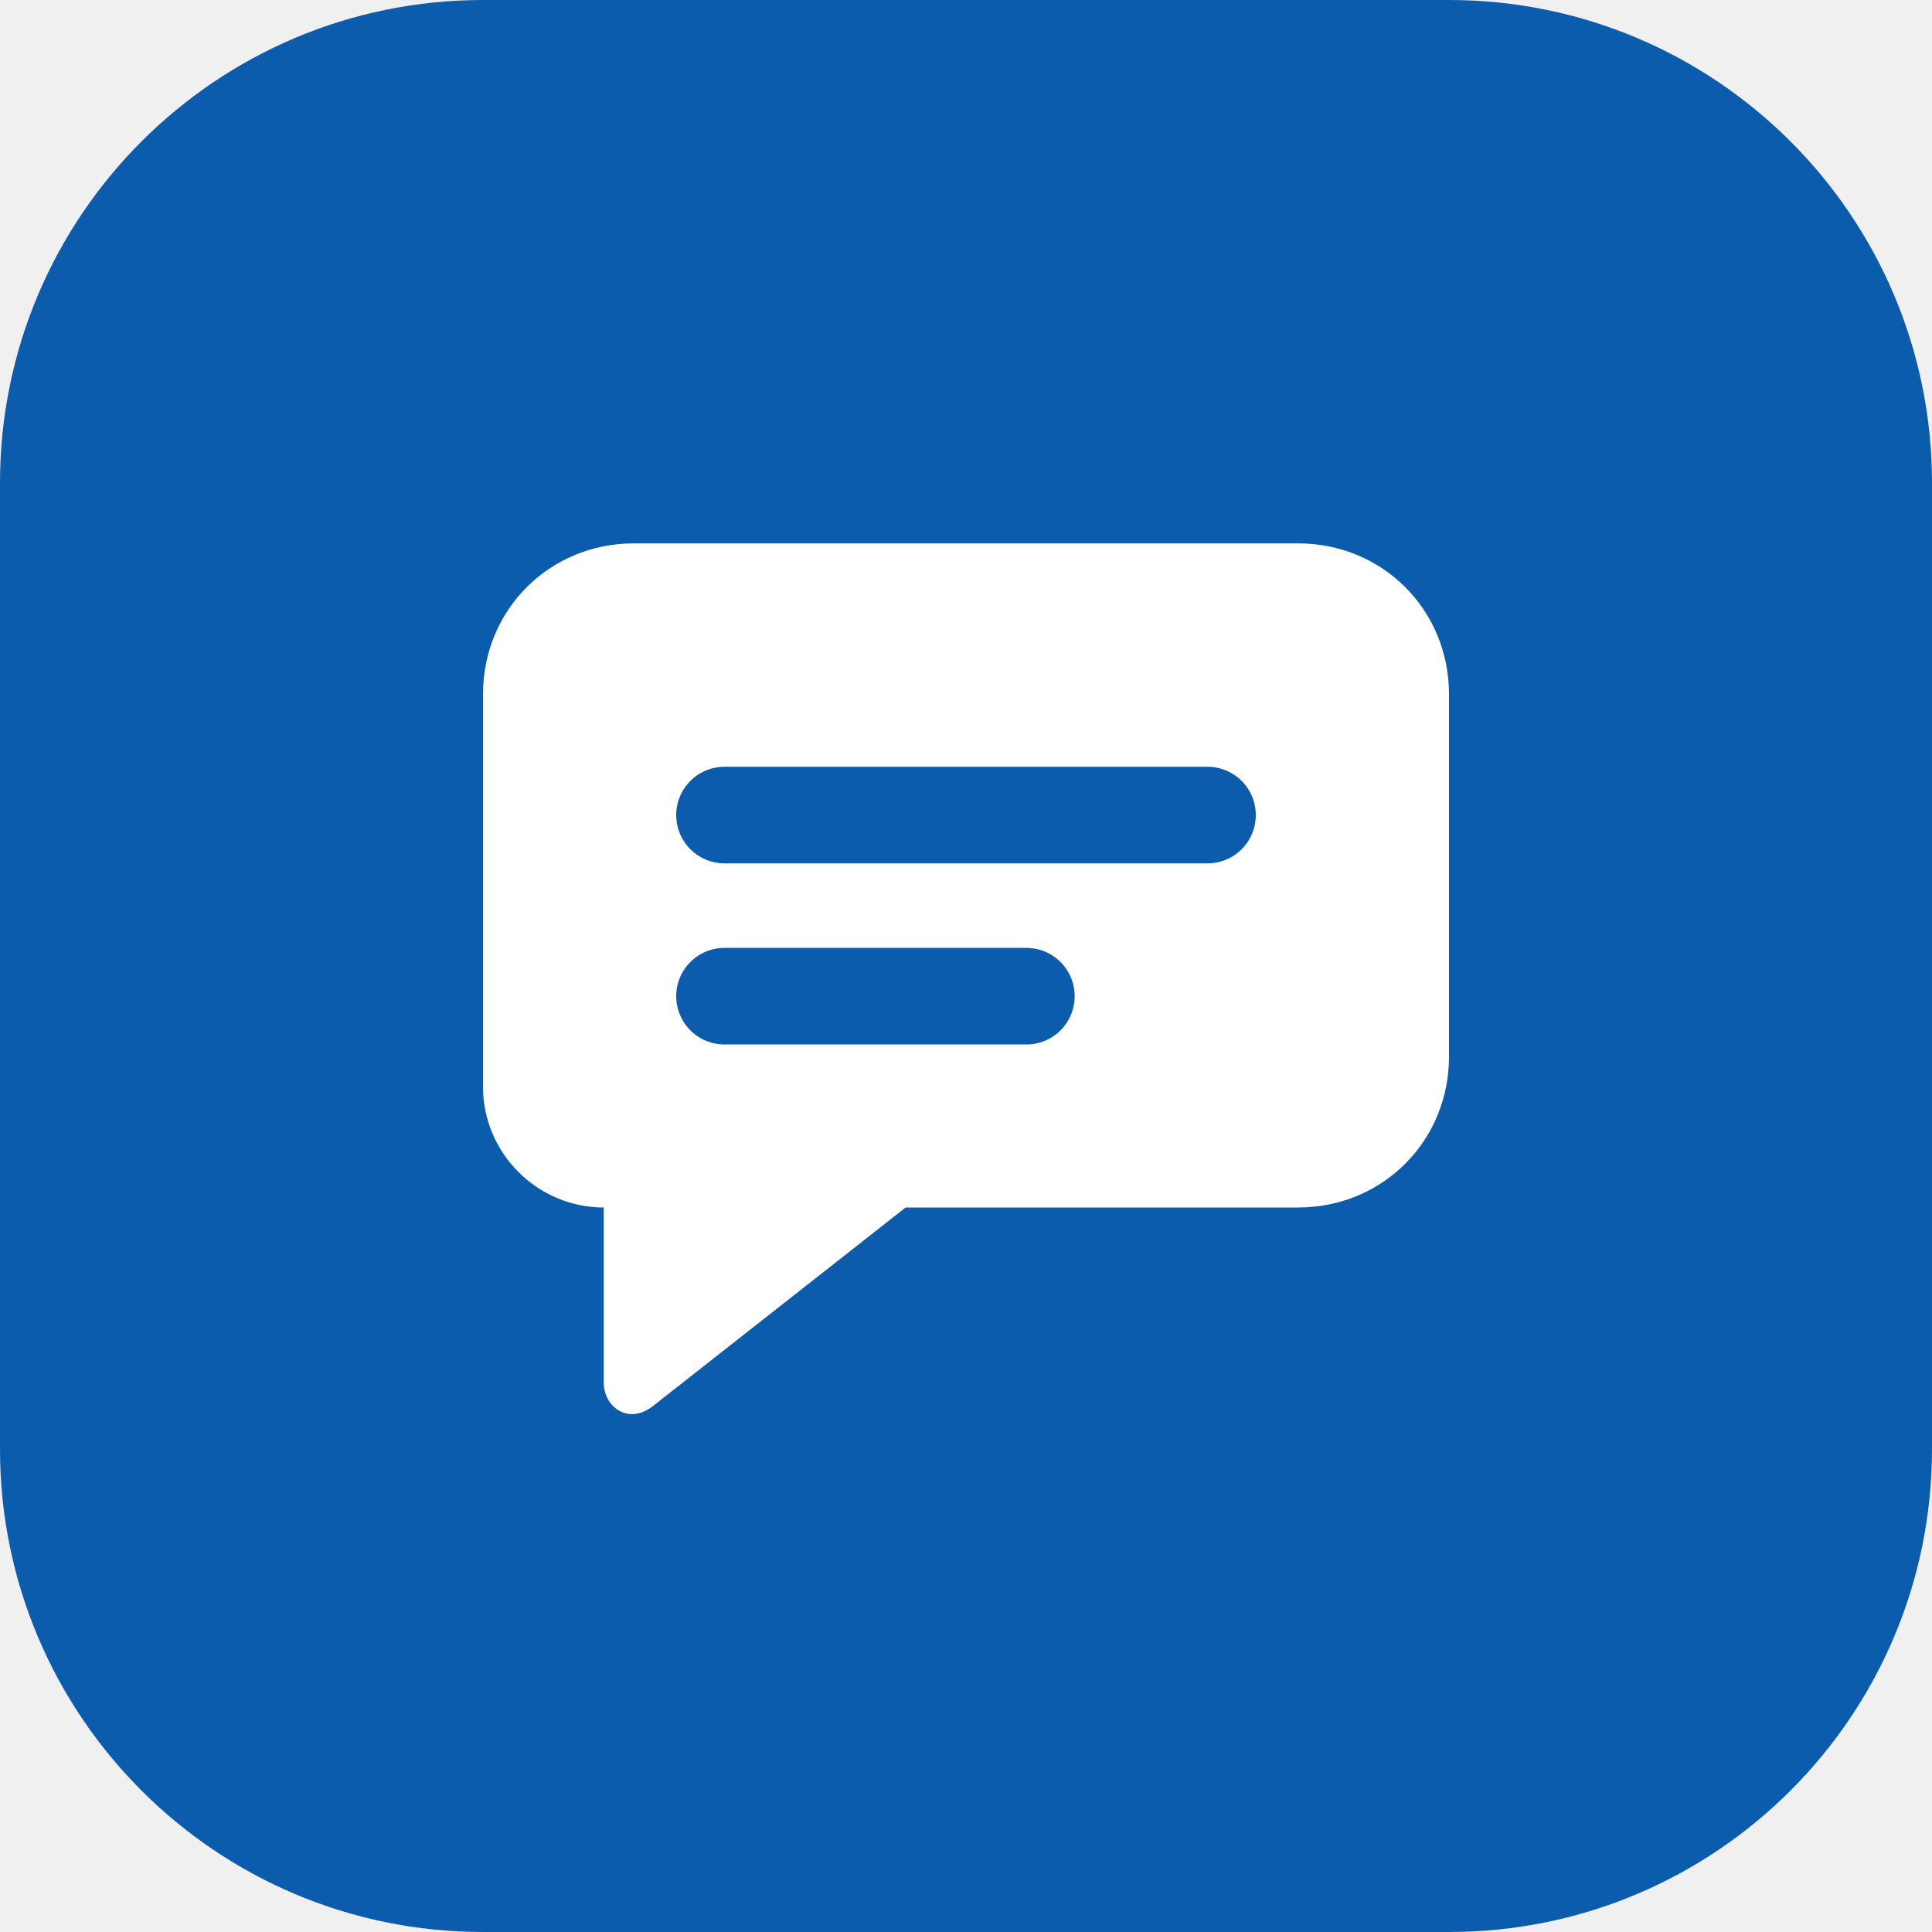
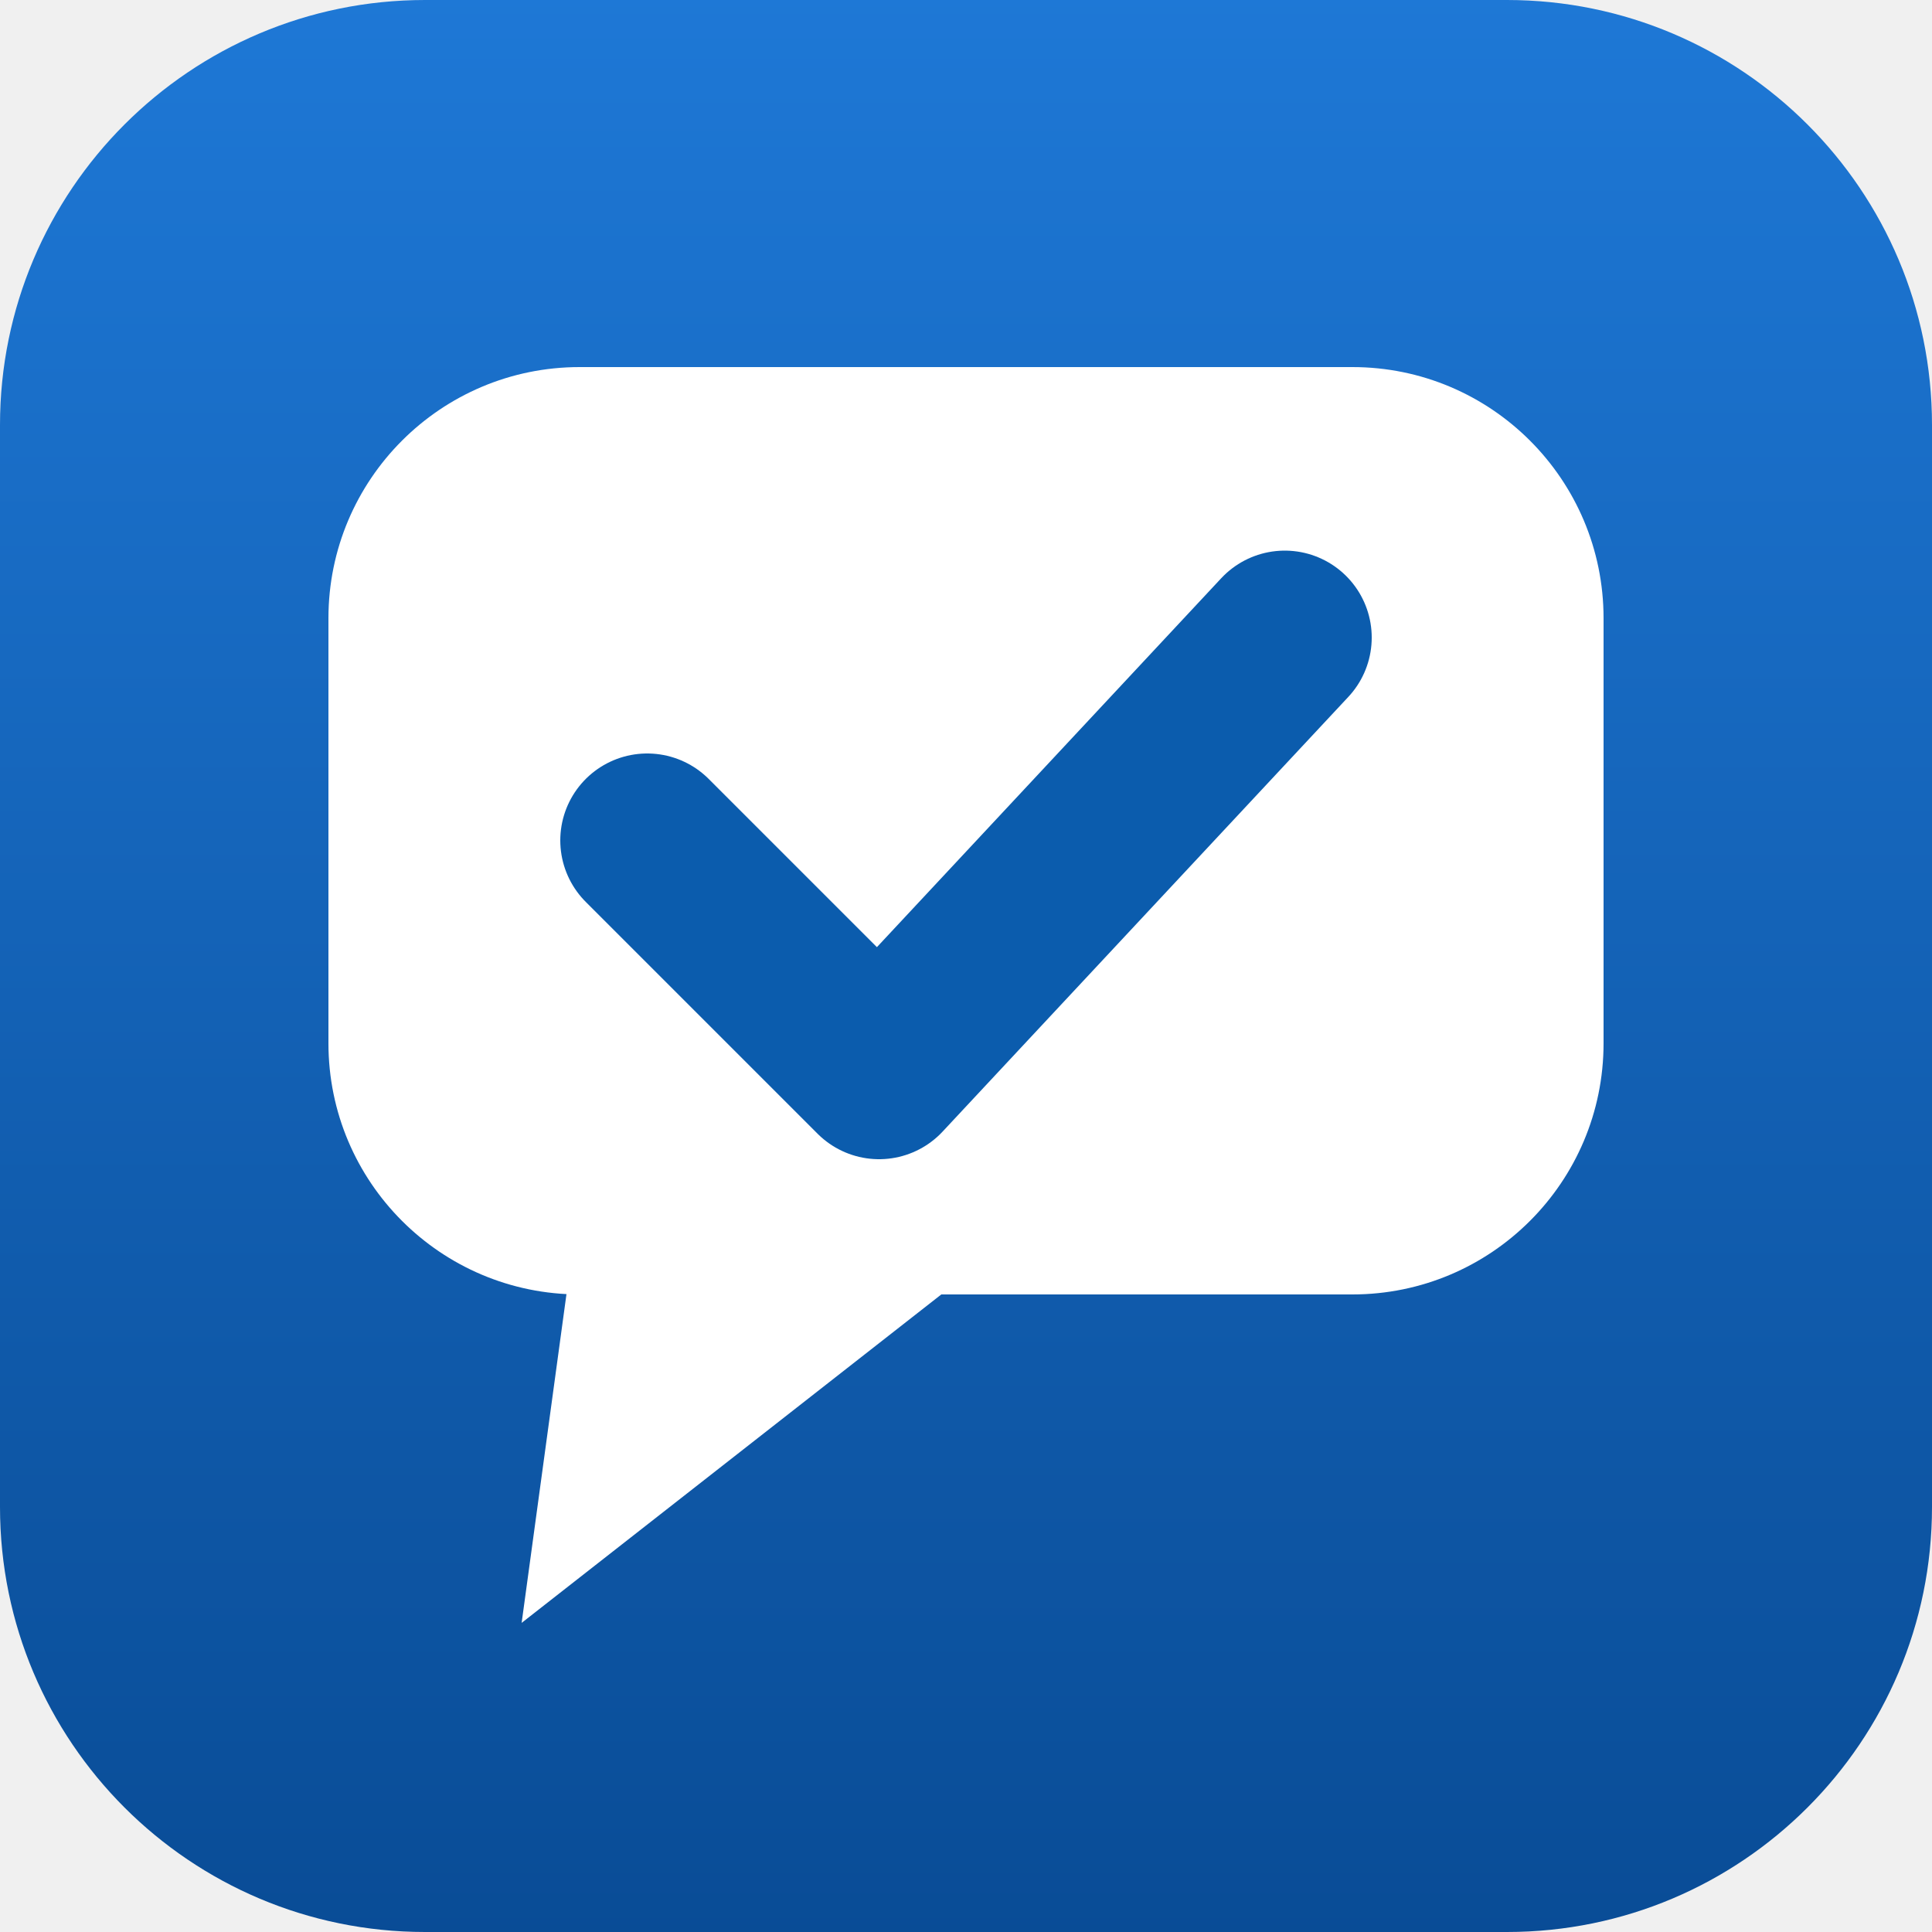
- <svg xmlns="http://www.w3.org/2000/svg" viewBox="0 0 32 32">
-   <rect width="32" height="32" rx="8" fill="#0B5CAD" />
-   <path d="M8 11.5c0-1.4 1.1-2.5 2.5-2.5h11c1.4 0 2.5 1.1 2.5 2.5v6c0 1.4-1.1 2.5-2.5 2.5H15l-4.2 3.3c-.4.3-.8 0-.8-.4V20h0c-1.1 0-2-.9-2-2z" fill="#fff" />
-   <path d="M12 13.5h8M12 16.5h5" stroke="#0B5CAD" stroke-width="1.6" stroke-linecap="round" />
+ <svg xmlns="http://www.w3.org/2000/svg" viewBox="0 0 100 100">
+   <defs>
+     <linearGradient id="tile" x1="0" y1="0" x2="0" y2="1">
+       <stop offset="0" stop-color="#1E78D6" />
+       <stop offset="1" stop-color="#094C96" />
+     </linearGradient>
+   </defs>
+   <rect width="100" height="100" rx="22" fill="url(#tile)" />
+   <rect x="17" y="19" width="66" height="48" rx="13" fill="#fff" />
+   <path d="M30 62 L27 84 L50 66 Z" fill="#fff" />
+   <path d="M33.5 43.5 L45.5 55.5 L66.5 33" fill="none" stroke="#0B5CAD" stroke-width="9" stroke-linecap="round" stroke-linejoin="round" />
</svg>
